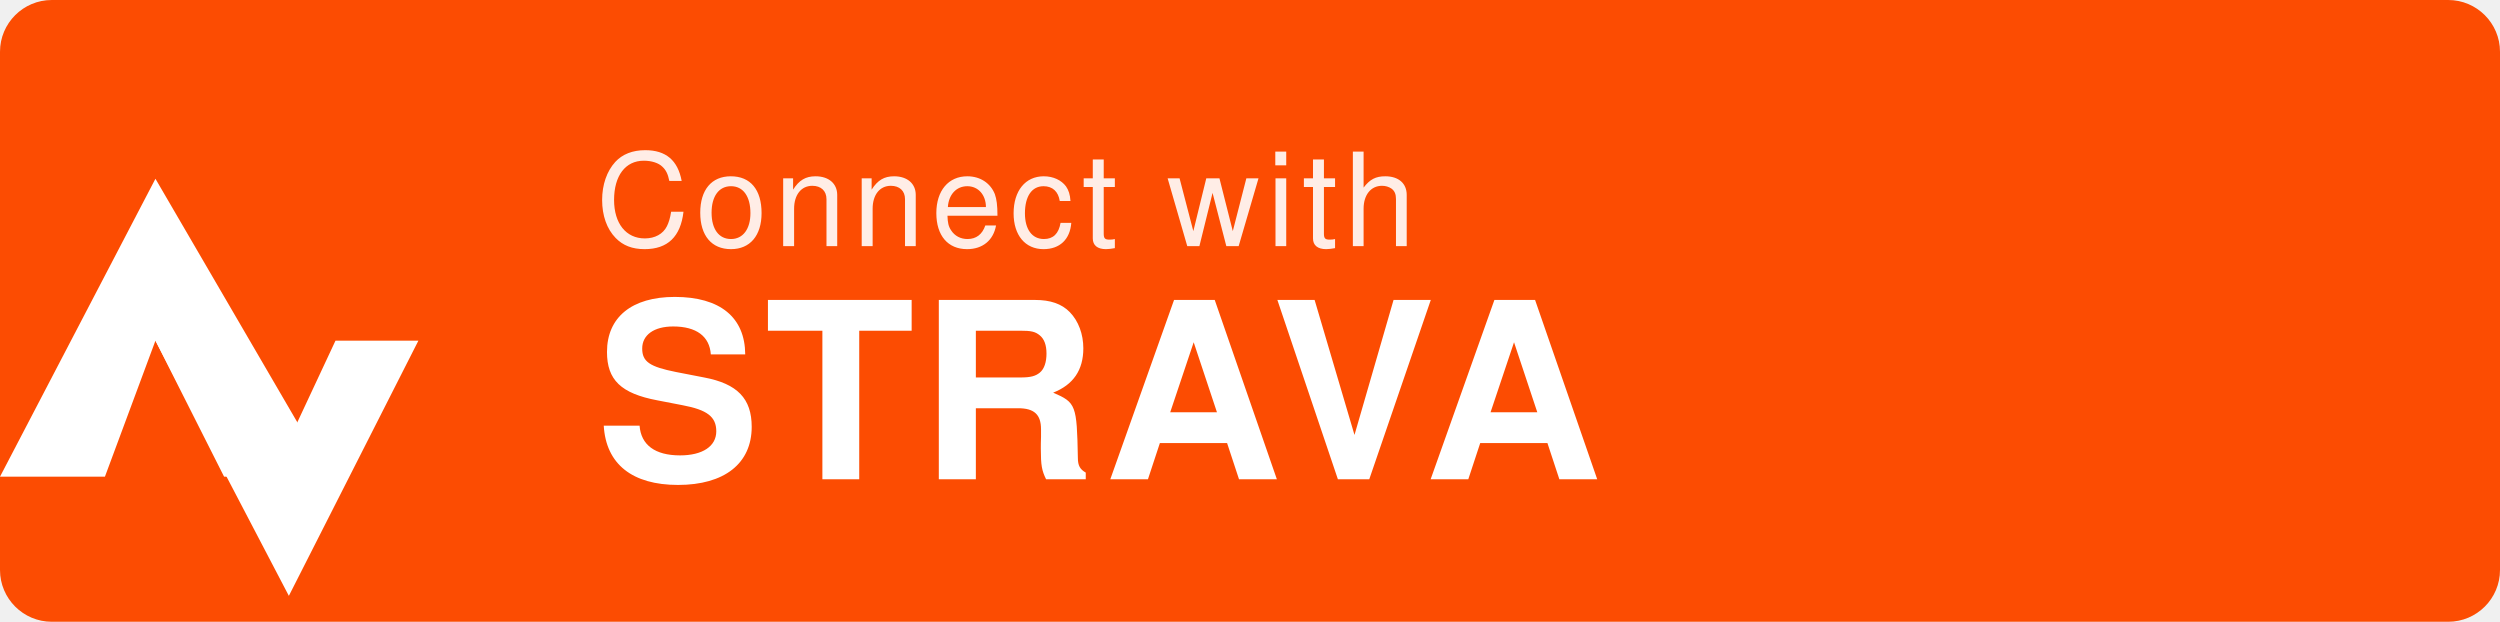
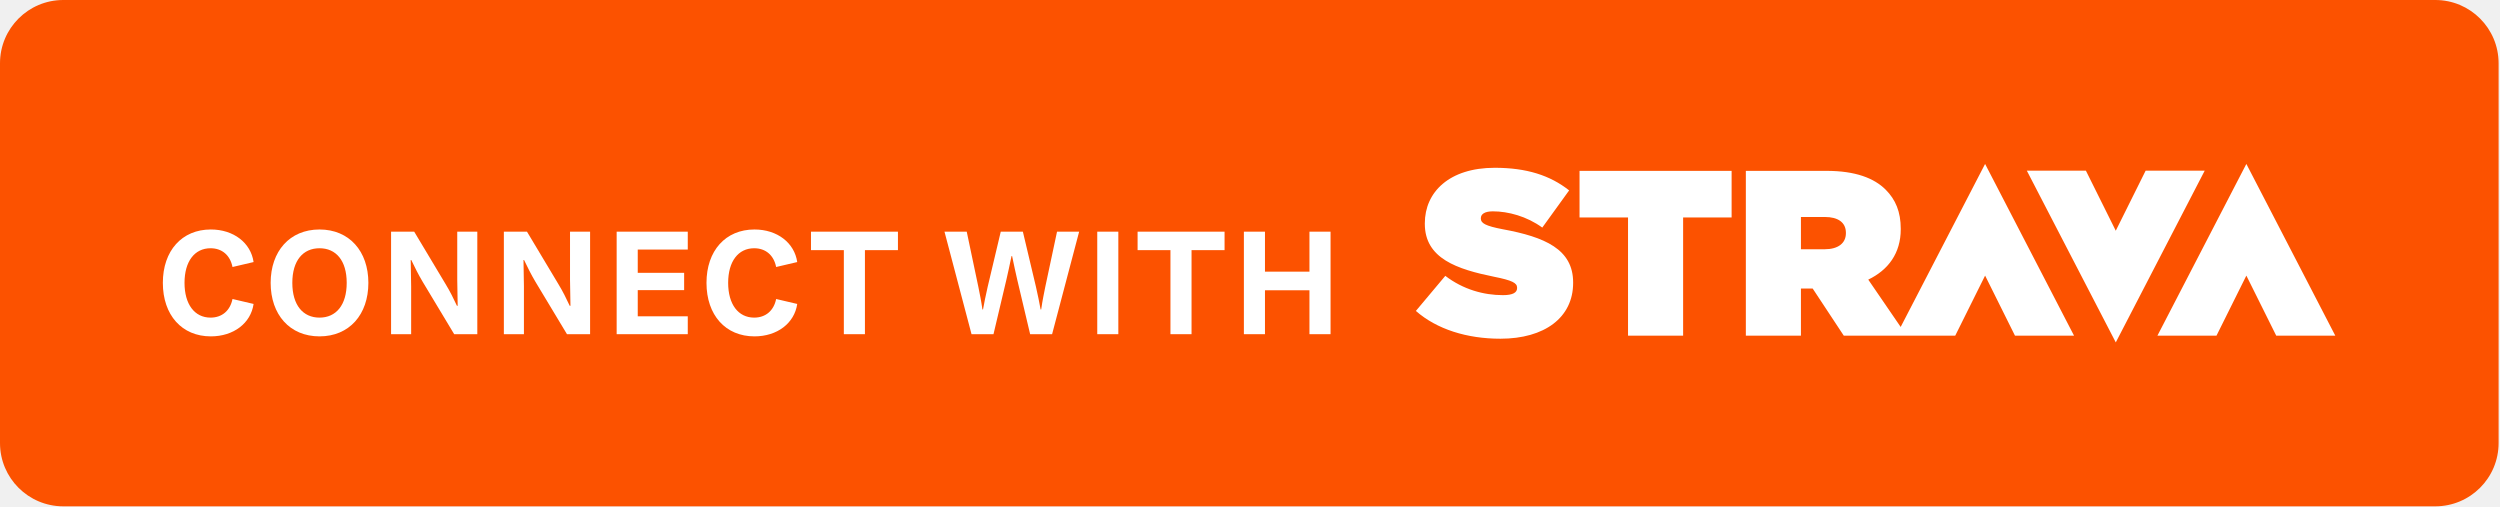
- <svg xmlns="http://www.w3.org/2000/svg" width="193" height="48" viewBox="0 0 193 48">
-   <rect width="193" height="48" rx="4" fill="#FC4C02" />
-   <path d="M22.3 34l-3.9-7.7h-6.4L22.3 46l10-19.7h-6.4" fill="#fff" />
-   <path d="M12 26.3l5.3 10.5h8.1L12 13.8 0 36.8h8.1" fill="#fff" />
-   <text x="46" y="19" font-family="'Helvetica Neue',Helvetica,Arial,sans-serif" font-size="10" font-weight="400" fill="rgba(255,255,255,0.9)" letter-spacing="0.5">Connect with</text>
-   <text x="46" y="37" font-family="'Helvetica Neue',Helvetica,Arial,sans-serif" font-size="19" font-weight="700" fill="#fff" letter-spacing="0.5">STRAVA</text>
+ <svg xmlns="http://www.w3.org/2000/svg" width="237" height="48" viewBox="0 0 237 48" fill="none">
+   <rect width="236.867" height="48" rx="6" fill="#FC5200" />
+   <path fill-rule="evenodd" clip-rule="evenodd" d="M180.749 31.82L180.748 31.819H185.357L188.188 26.127L191.019 31.819H196.618L188.187 15.54L180.184 30.994L177.111 26.508C179.008 25.593 180.191 24.008 180.191 21.732V21.687C180.191 20.08 179.7 18.92 178.763 17.982C177.669 16.889 175.906 16.197 173.139 16.197H165.506V31.82H170.728V27.356H171.844L174.79 31.82H180.749ZM212.954 15.54L204.524 31.819H210.124L212.955 26.127L215.786 31.819H221.385L212.954 15.54ZM200.576 32.459L209.006 16.181H203.406L200.575 21.873L197.744 16.181H192.144L200.576 32.459ZM172.982 23.629C174.232 23.629 174.991 23.071 174.991 22.111V22.066C174.991 21.062 174.21 20.571 173.005 20.571H170.728V23.629H172.982ZM154.337 20.616H149.74V16.197H164.157V20.616H159.56V31.82H154.337V20.616ZM137.015 26.151L134.225 29.476C136.211 31.217 139.068 32.11 142.237 32.11C146.433 32.11 149.133 30.101 149.133 26.82V26.776C149.133 23.629 146.455 22.468 142.46 21.732C140.808 21.419 140.384 21.151 140.384 20.727V20.683C140.384 20.303 140.742 20.035 141.523 20.035C142.973 20.035 144.737 20.504 146.209 21.575L148.754 18.049C146.946 16.621 144.714 15.906 141.701 15.906C137.394 15.906 135.073 18.206 135.073 21.174V21.218C135.073 24.521 138.153 25.526 141.656 26.24C143.33 26.575 143.821 26.82 143.821 27.267V27.311C143.821 27.735 143.42 27.98 142.482 27.98C140.652 27.98 138.711 27.445 137.015 26.151Z" fill="white" />
+   <path d="M117.92 31.681V21.962H119.919V25.753H124.137V21.962H126.136V31.681H124.137V27.518H119.919V31.681H117.92Z" fill="white" />
+   <path d="M110.959 31.681V23.713H107.844V21.962H116.088V23.713H112.958V31.681H110.959Z" fill="white" />
+   <path d="M104.02 31.681V21.962H106.018V31.681H104.02Z" fill="white" />
+   <path d="M92.101 31.681L89.537 21.962H91.646L92.749 27.201C92.887 27.904 93.011 28.469 93.135 29.338H93.19C93.328 28.607 93.411 28.152 93.632 27.187L94.872 21.962H96.968L98.208 27.187C98.429 28.152 98.512 28.607 98.65 29.338H98.705C98.829 28.469 98.953 27.904 99.091 27.201L100.207 21.962H102.303L99.739 31.681H97.657L96.43 26.498C96.265 25.767 96.154 25.285 95.948 24.278H95.892C95.686 25.285 95.575 25.767 95.41 26.498L94.183 31.681H92.101Z" fill="white" />
+   <path d="M79.996 31.681V23.713H76.881V21.962H85.125V23.713H81.995V31.681H79.996Z" fill="white" />
+   <path d="M71.524 31.888C68.781 31.888 66.975 29.875 66.975 26.815C66.975 23.768 68.781 21.755 71.524 21.755C73.688 21.755 75.315 23.024 75.577 24.843L73.578 25.312C73.358 24.195 72.585 23.534 71.496 23.534C69.98 23.534 69.029 24.788 69.029 26.815C69.029 28.841 69.98 30.11 71.496 30.11C72.585 30.11 73.358 29.448 73.578 28.345L75.577 28.814C75.315 30.634 73.688 31.888 71.524 31.888Z" fill="white" />
+   <path d="M58.459 31.681V21.962H65.2V23.658H60.458V25.864H64.856V27.504H60.458V29.986H65.2V31.681H58.459Z" fill="white" />
+   <path d="M47.766 31.681V21.962H49.958L52.922 26.911C53.377 27.656 53.68 28.29 54.011 28.993H54.08L54.038 26.512V21.962H55.941V31.681H53.749L50.771 26.732C50.33 25.988 50.026 25.367 49.682 24.65H49.627L49.668 27.132V31.681H47.766Z" fill="white" />
+   <path d="M37.074 31.681V21.962H39.266L42.23 26.911C42.685 27.656 42.988 28.29 43.319 28.993H43.388L43.347 26.512V21.962H45.249V31.681H43.057L40.08 26.732C39.638 25.988 39.335 25.367 38.99 24.65H38.935L38.977 27.132V31.681H37.074Z" fill="white" />
+   <path d="M30.29 31.888C27.464 31.888 25.658 29.82 25.658 26.815C25.658 23.823 27.464 21.755 30.29 21.755C33.116 21.755 34.922 23.823 34.922 26.815C34.922 29.82 33.116 31.888 30.29 31.888ZM30.29 30.11C31.848 30.11 32.868 28.938 32.868 26.815C32.868 24.692 31.848 23.534 30.29 23.534C28.733 23.534 27.712 24.692 27.712 26.815C27.712 28.938 28.733 30.11 30.29 30.11Z" fill="white" />
+   <path d="M19.987 31.888C17.244 31.888 15.438 29.875 15.438 26.815C15.438 23.768 17.244 21.755 19.987 21.755C22.151 21.755 23.778 23.024 24.04 24.843L22.041 25.312C21.82 24.195 21.048 23.534 19.959 23.534C18.443 23.534 17.492 24.788 17.492 26.815C17.492 28.841 18.443 30.11 19.959 30.11C21.048 30.11 21.82 29.448 22.041 28.345L24.04 28.814C23.778 30.634 22.151 31.888 19.987 31.888Z" fill="white" />
</svg>
